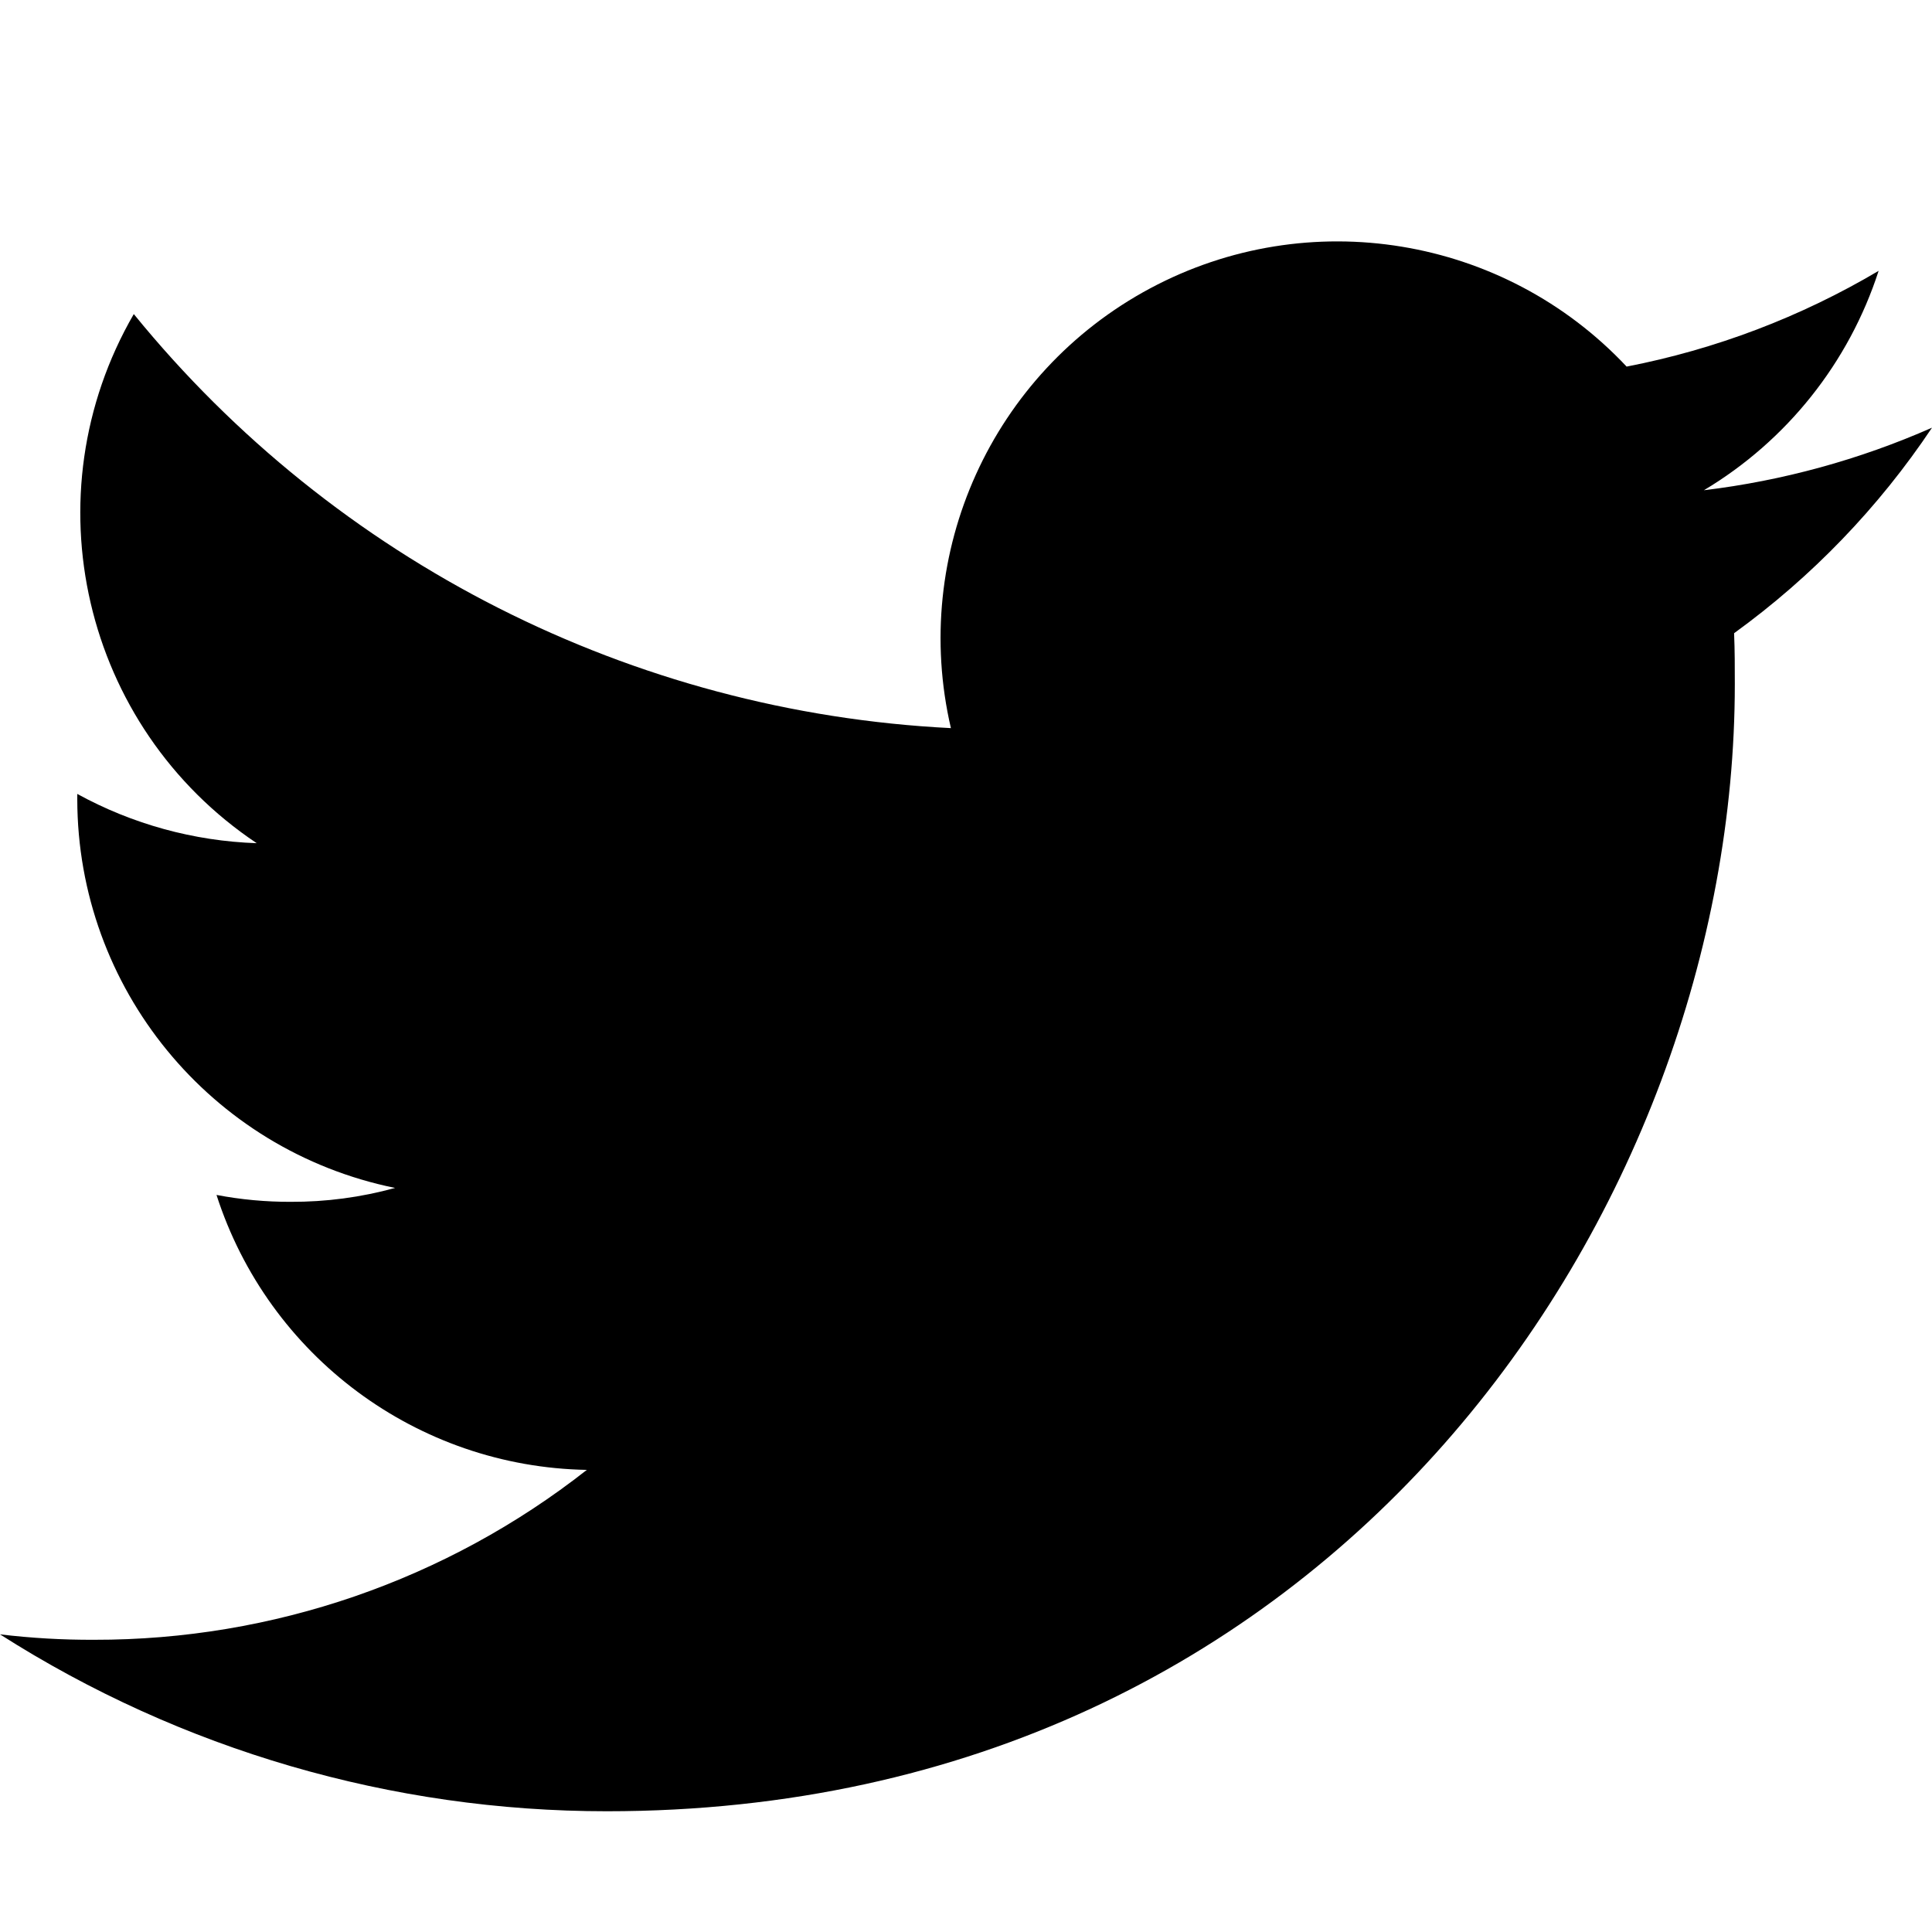
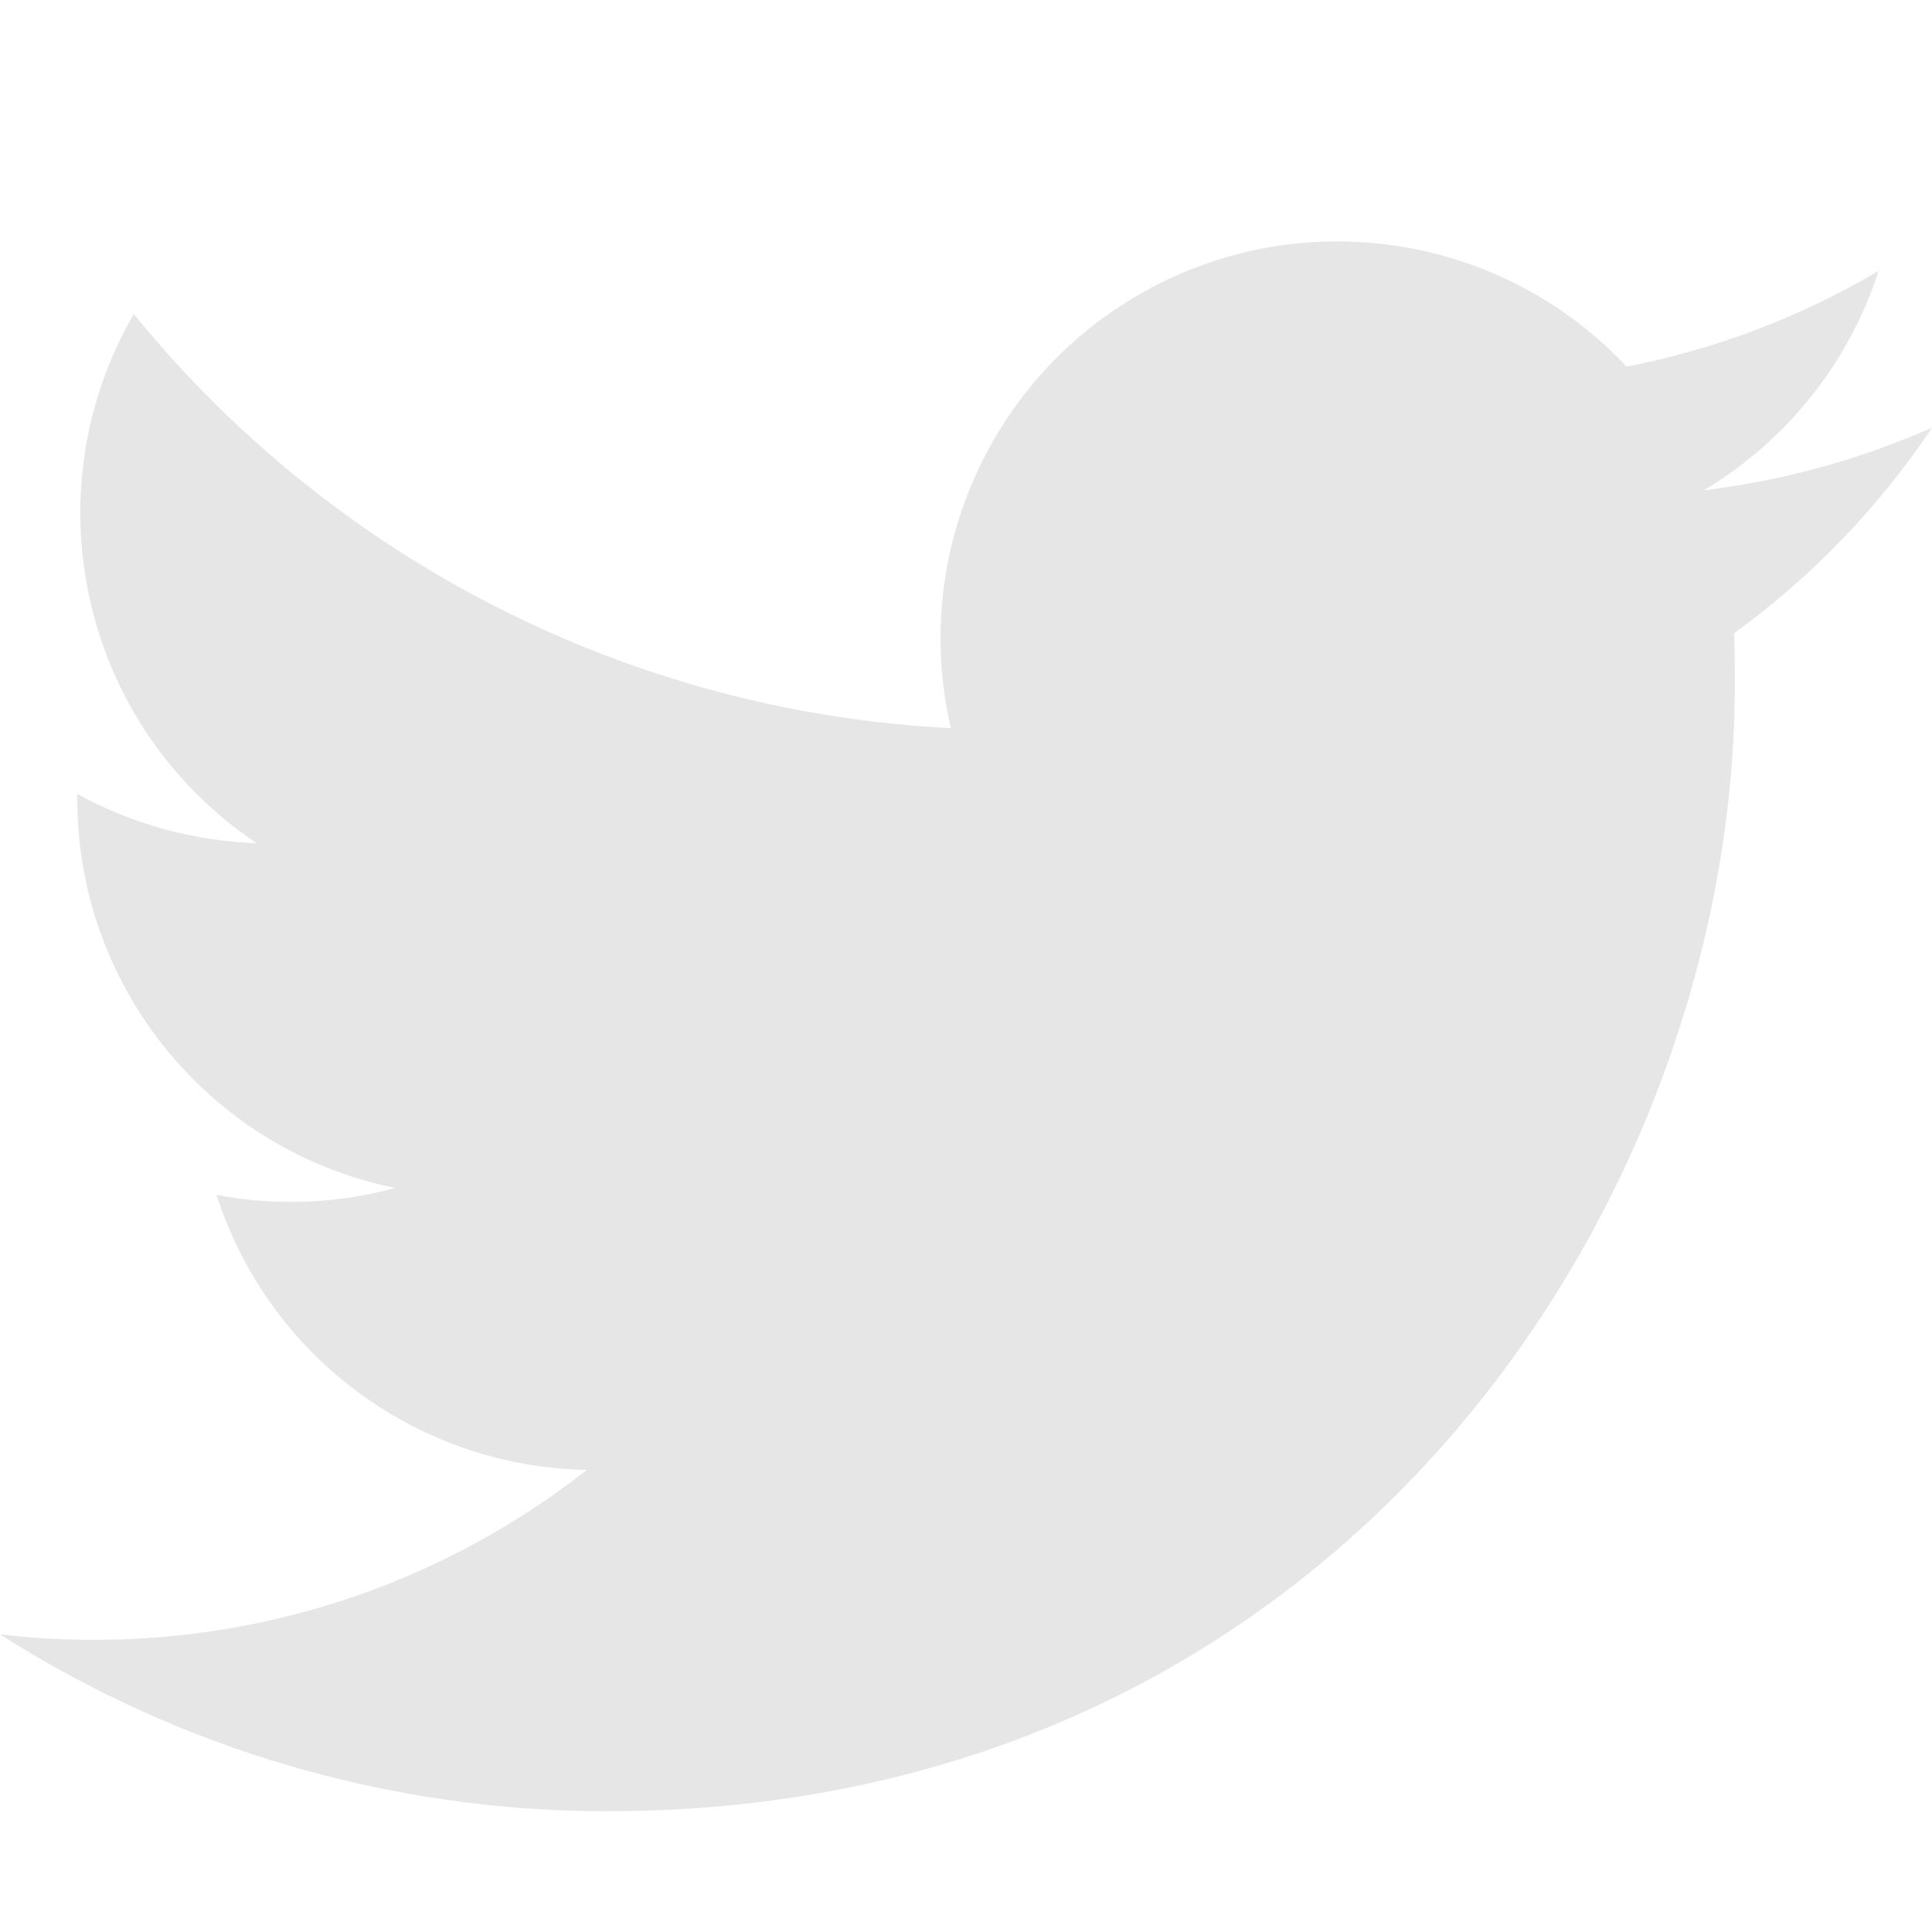
- <svg xmlns="http://www.w3.org/2000/svg" width="16" height="16" fill="currentColor" class="bi bi-twitter" viewBox="0 0 16 16">
+ <svg xmlns="http://www.w3.org/2000/svg" width="16" height="16" fill="#e7e6e6" class="bi bi-twitter" viewBox="0 0 16 16">
  <path d="M5.026 15c6.038 0 9.341-5.003 9.341-9.334 0-.14 0-.282-.006-.422A6.685 6.685 0 0 0 16 3.542a6.658 6.658 0 0 1-1.889.518 3.301 3.301 0 0 0 1.447-1.817 6.533 6.533 0 0 1-2.087.793A3.286 3.286 0 0 0 7.875 6.03a9.325 9.325 0 0 1-6.767-3.429 3.289 3.289 0 0 0 1.018 4.382A3.323 3.323 0 0 1 .64 6.575v.045a3.288 3.288 0 0 0 2.632 3.218 3.203 3.203 0 0 1-.865.115 3.23 3.23 0 0 1-.614-.057 3.283 3.283 0 0 0 3.067 2.277A6.588 6.588 0 0 1 .78 13.58a6.32 6.32 0 0 1-.78-.045A9.344 9.344 0 0 0 5.026 15z" />
</svg>
